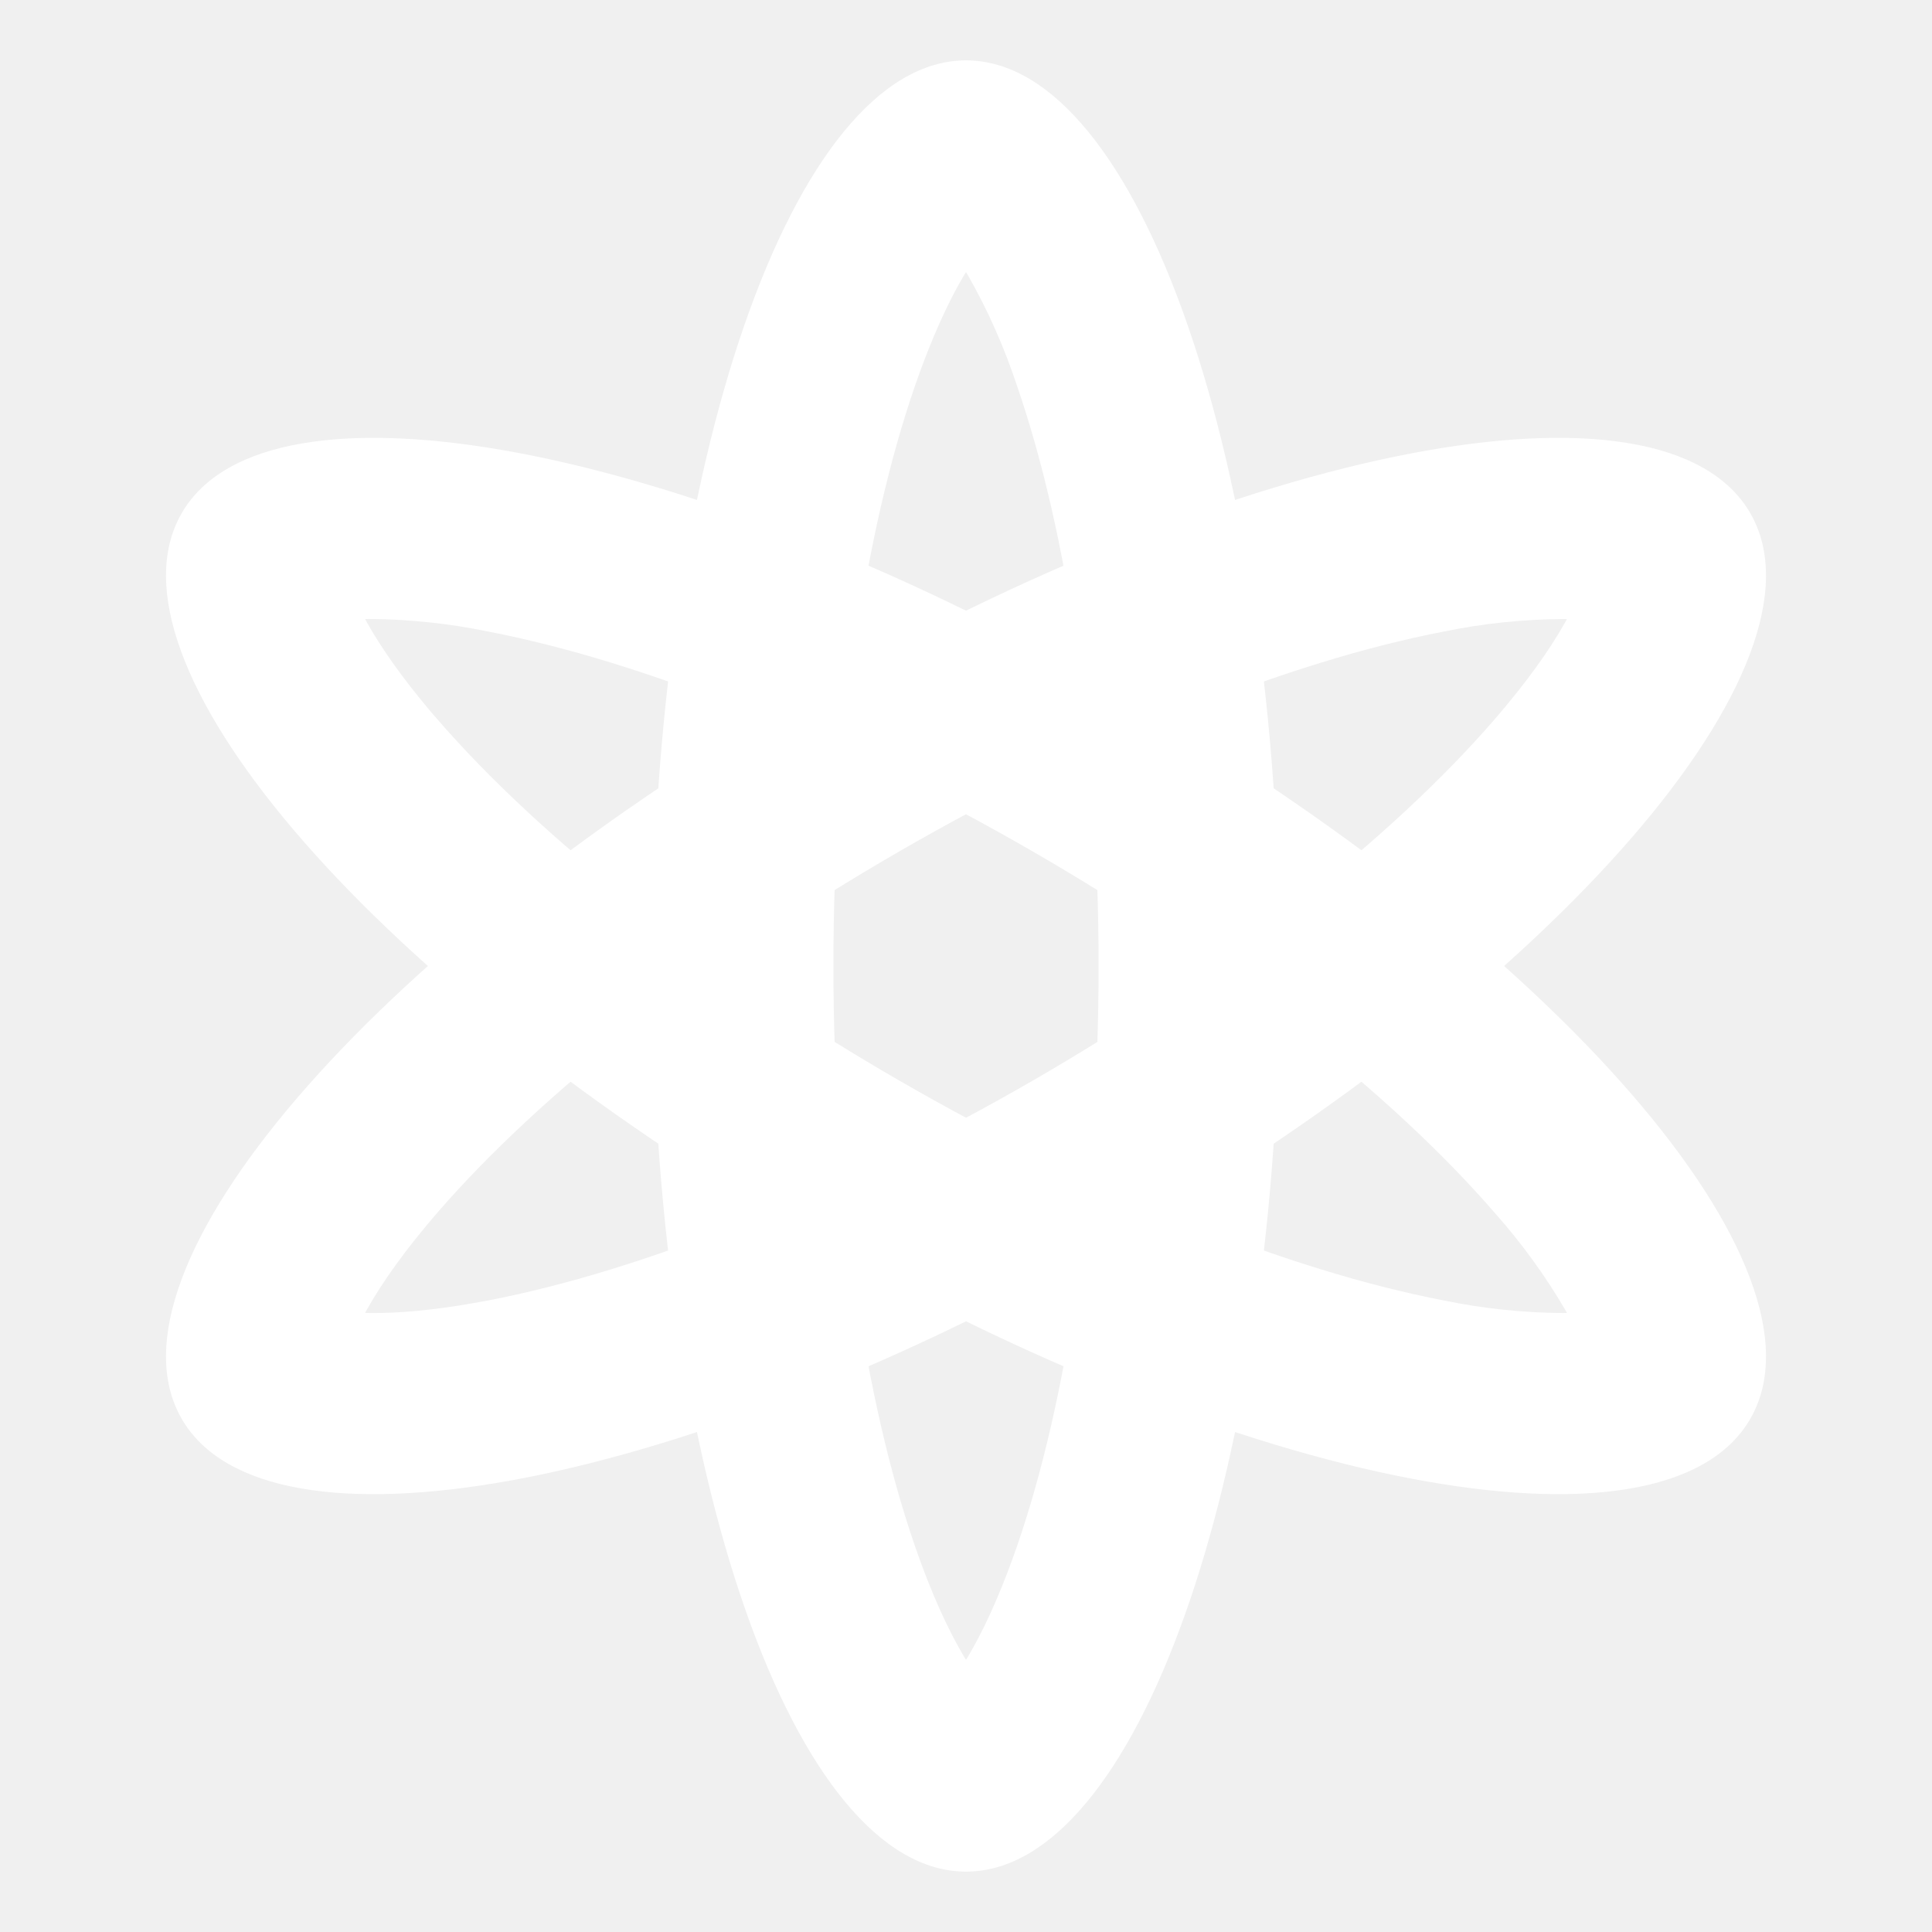
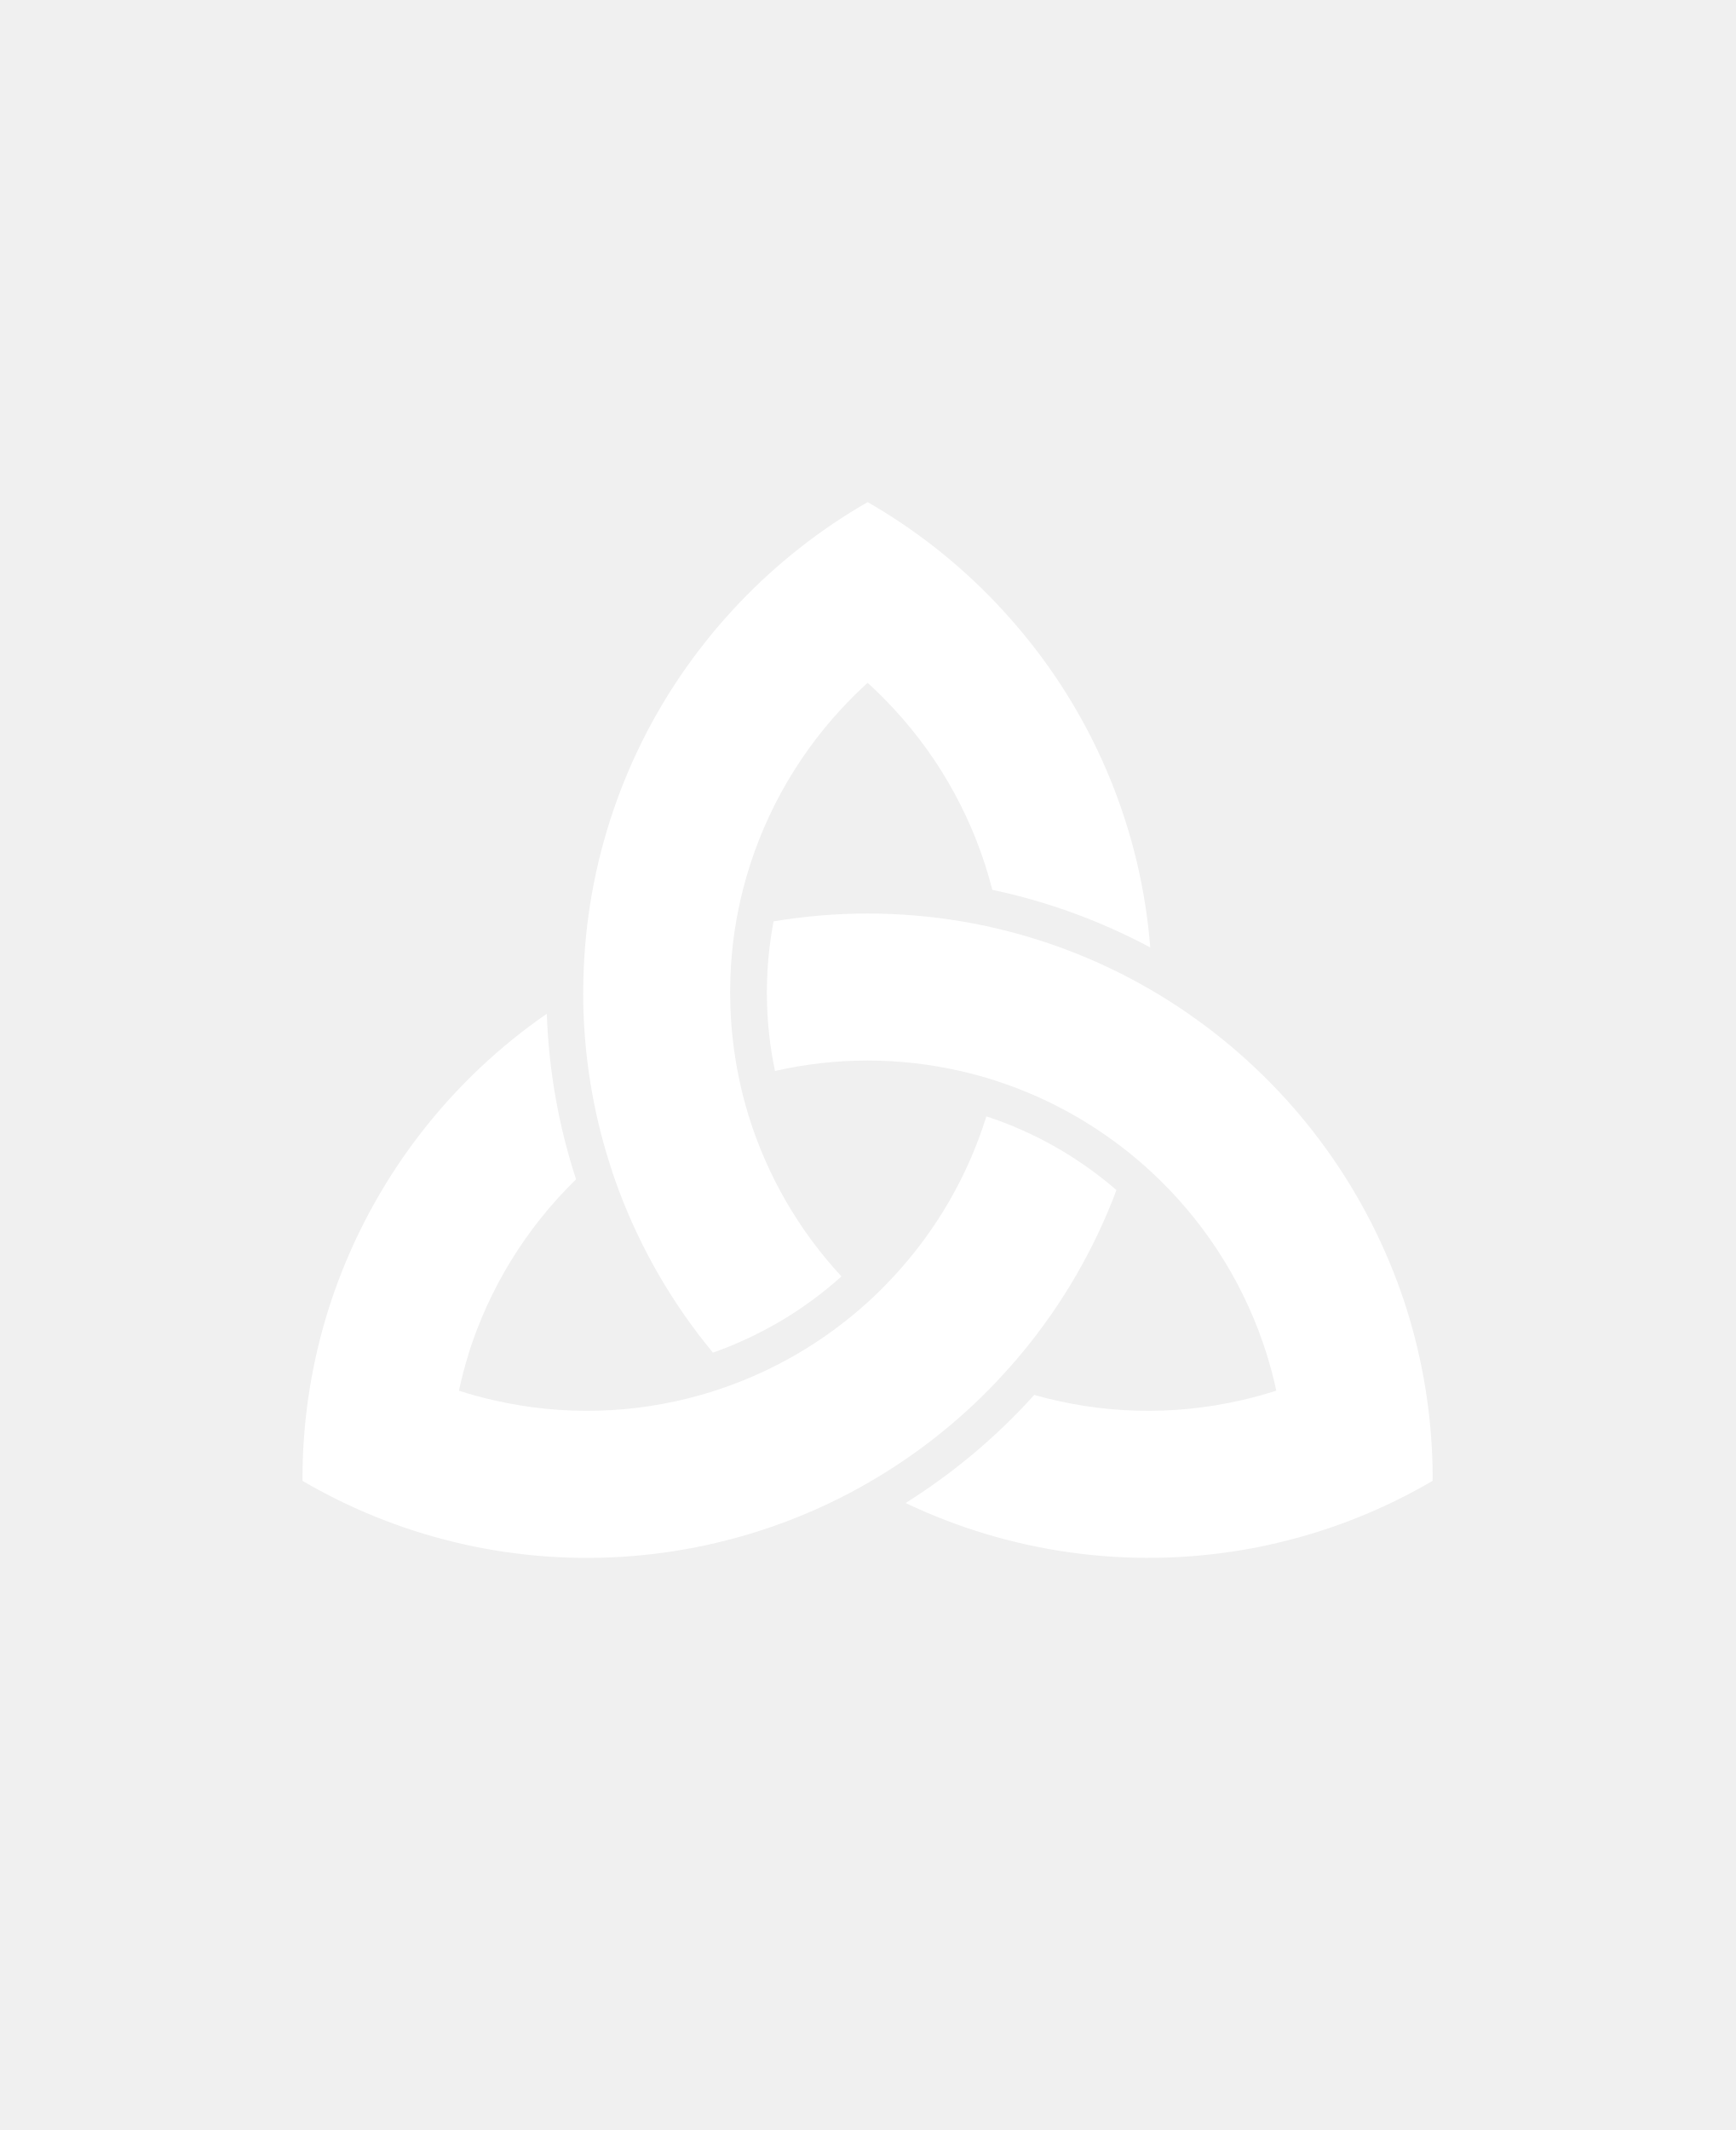
- <svg xmlns="http://www.w3.org/2000/svg" t="1694969480213" class="icon" viewBox="0 0 1024 1024" version="1.1" p-id="2216" width="200" height="200">
-   <path d="M512 32c91.819 0 166.272 214.912 166.272 480l-0.085 15.829C675.285 785.621 602.027 992 512 992c-90.88 0-164.779-210.645-166.272-472.064V512C345.728 246.912 420.181 32 512 32z m0 112.213l-1.067 1.707c-8.619 14.507-17.493 34.133-25.813 58.112-27.221 78.592-43.392 189.013-43.392 307.968 0 118.912 16.213 229.376 43.392 307.968 8.277 23.936 17.195 43.563 25.813 58.069l1.067 1.707 1.067-1.707c7.893-13.312 16.043-30.891 23.723-52.181l2.091-5.888c27.221-78.592 43.392-189.013 43.392-307.968 0-118.912-16.213-229.376-43.392-307.968a322.347 322.347 0 0 0-25.813-58.069L512 144.213z" p-id="2217" fill="#ffffff" />
-   <path d="M927.701 272c45.909 79.531-102.997 251.477-332.544 384l-13.781 7.851C356.693 790.229 141.312 829.952 96.299 752c-45.44-78.72 100.011-248.021 325.717-380.032l6.827-3.968c229.589-132.565 452.949-175.531 498.859-96zM830.507 328.107h-2.048a322.347 322.347 0 0 0-63.147 6.613c-81.707 15.744-185.472 56.96-288.427 116.395-103.04 59.477-190.592 128.725-245.035 191.573-16.597 19.2-29.141 36.693-37.376 51.413l-0.981 1.749 2.048 0.085c15.445 0.213 34.773-1.536 57.045-5.547l6.144-1.109c81.664-15.744 185.429-56.96 288.427-116.395 102.997-59.477 190.549-128.725 244.992-191.573 16.597-19.2 29.141-36.693 37.376-51.413l0.981-1.792z" p-id="2218" fill="#ffffff" />
-   <path d="M927.701 752c-45.909 79.531-269.227 36.565-498.859-96l-13.653-7.979c-221.781-131.413-363.861-298.069-318.891-376.021 45.483-78.72 264.832-37.419 491.947 92.032l6.912 3.968c229.547 132.523 378.453 304.469 332.544 384z m-97.195-56.107l-0.981-1.792a322.347 322.347 0 0 0-37.376-51.371c-54.443-62.891-141.995-132.139-244.992-191.573-102.997-59.477-206.763-100.693-288.427-116.437a322.347 322.347 0 0 0-63.189-6.656l-2.005 0.043 0.939 1.792c7.552 13.483 18.731 29.355 33.28 46.635l4.096 4.736c54.443 62.891 141.995 132.139 244.992 191.573 102.997 59.477 206.763 100.693 288.427 116.437a322.347 322.347 0 0 0 63.189 6.656l2.048-0.043z" p-id="2219" fill="#ffffff" />
+ <svg xmlns="http://www.w3.org/2000/svg" version="1.1" viewBox="-5.0 -20.0 110.0 135.0">
+   <g fill="#FFFFFF">
+     <path d="m33.805 54.246c0.133 0.395 0.273 0.789 0.418 1.18 1.402 3.742 3.422 7.227 5.973 10.305 1.355-0.48 2.668-1.078 3.922-1.789 0.117-0.066 0.238-0.137 0.355-0.203 1.379-0.816 2.676-1.766 3.871-2.84-2.691-2.898-4.699-6.367-5.875-10.145-0.113-0.371-0.219-0.746-0.32-1.121-0.098-0.375-0.188-0.758-0.27-1.137-0.379-1.77-0.578-3.57-0.59-5.379 0-0.07-0.004-0.137-0.004-0.207 0-0.07 0.004-0.137 0.004-0.207v0.004c0.008-1.273 0.105-2.547 0.297-3.805 0.062-0.422 0.141-0.836 0.223-1.25 0.086-0.422 0.18-0.84 0.285-1.254 1.094-4.289 3.242-8.234 6.25-11.477 0.266-0.285 0.535-0.566 0.809-0.84 0.277-0.273 0.559-0.543 0.848-0.805 0.289 0.262 0.57 0.531 0.848 0.805 0.277 0.273 0.543 0.555 0.809 0.84 3.008 3.242 5.156 7.188 6.25 11.477 3.492 0.738 6.863 1.969 10.012 3.652-0.582-7.332-3.414-14.301-8.113-19.957-0.266-0.32-0.539-0.637-0.816-0.949-0.277-0.312-0.555-0.617-0.844-0.918h0.004c-2.394-2.516-5.137-4.672-8.148-6.402-3.012 1.73-5.754 3.887-8.148 6.402-0.285 0.301-0.566 0.609-0.844 0.918-0.277 0.312-0.551 0.625-0.816 0.949h0.004c-4.699 5.656-7.531 12.629-8.113 19.957-0.035 0.453-0.062 0.914-0.082 1.371-0.016 0.426-0.027 0.855-0.031 1.285v0.074 0.117 0.012h-0.004c0 3.434 0.492 6.852 1.465 10.145 0.121 0.402 0.246 0.797 0.375 1.191z" />
+     <path d="m58.148 67.594c0.285-0.301 0.566-0.609 0.844-0.918 0.277-0.312 0.551-0.625 0.816-0.949l-0.004 0.004c2.551-3.078 4.57-6.562 5.973-10.305-1.094-0.945-2.273-1.793-3.516-2.527-0.117-0.07-0.238-0.137-0.355-0.203v-0.004c-1.391-0.789-2.856-1.438-4.375-1.938-1.176 3.777-3.184 7.246-5.875 10.145-0.266 0.285-0.535 0.566-0.809 0.84-0.277 0.273-0.559 0.543-0.848 0.805-1.344 1.215-2.805 2.293-4.363 3.211-0.117 0.07-0.238 0.137-0.355 0.203-1.105 0.629-2.25 1.176-3.43 1.637-0.391 0.152-0.789 0.297-1.188 0.434-0.406 0.137-0.816 0.266-1.23 0.383-4.266 1.215-8.77 1.332-13.094 0.344-0.379-0.086-0.758-0.18-1.129-0.281-0.375-0.102-0.75-0.211-1.117-0.332 0.082-0.383 0.172-0.762 0.27-1.137 0.098-0.375 0.203-0.75 0.32-1.121h-0.008c1.32-4.227 3.672-8.051 6.844-11.137-1.109-3.394-1.734-6.926-1.855-10.496-6.035 4.172-10.652 10.09-13.23 16.961-0.145 0.391-0.285 0.781-0.418 1.18-0.133 0.395-0.258 0.793-0.375 1.191-0.973 3.293-1.465 6.707-1.465 10.141v0.133h0.004c2.996 1.754 6.238 3.062 9.617 3.879 0.406 0.098 0.816 0.191 1.23 0.277 0.406 0.082 0.812 0.156 1.223 0.227 7.25 1.223 14.699 0.184 21.34-2.977 0.414-0.195 0.82-0.402 1.223-0.613 0.379-0.199 0.758-0.406 1.129-0.617l0.059-0.035c0.039-0.023 0.078-0.047 0.121-0.07 2.961-1.715 5.664-3.848 8.027-6.332z" />
+     <path d="m84.359 63.578c-0.117-0.398-0.242-0.797-0.375-1.191s-0.273-0.789-0.418-1.18v0.004c-2.578-6.871-7.195-12.785-13.23-16.961-0.379-0.262-0.758-0.516-1.145-0.762-0.363-0.23-0.734-0.457-1.105-0.676l-0.051-0.031c-0.043-0.023-0.086-0.051-0.125-0.074h-0.004c-2.965-1.719-6.16-3-9.492-3.805-0.406-0.098-0.816-0.191-1.23-0.277-0.406-0.082-0.812-0.156-1.223-0.227-3.945-0.664-7.977-0.664-11.922 0-0.27 1.422-0.41 2.863-0.422 4.309 0 0.07-0.004 0.137-0.004 0.207 0 0.07 0.004 0.137 0.004 0.207v-0.004c0.012 1.602 0.184 3.195 0.512 4.762 3.863-0.883 7.879-0.883 11.742 0 0.379 0.086 0.758 0.18 1.129 0.281 0.375 0.102 0.75 0.211 1.117 0.332l0.004 0.004c1.719 0.555 3.379 1.285 4.949 2.18 0.117 0.066 0.238 0.137 0.355 0.203v0.004c1.098 0.648 2.148 1.375 3.144 2.172 0.332 0.266 0.652 0.539 0.973 0.82 0.32 0.285 0.633 0.574 0.941 0.875l-0.004-0.004c3.172 3.086 5.523 6.91 6.84 11.137 0.113 0.371 0.219 0.746 0.32 1.121 0.098 0.375 0.188 0.758 0.27 1.137-0.371 0.117-0.742 0.23-1.117 0.332-0.375 0.102-0.75 0.195-1.129 0.281h-0.004c-4.324 0.992-8.828 0.871-13.094-0.344-2.387 2.652-5.133 4.957-8.156 6.852 6.641 3.16 14.09 4.199 21.34 2.977 0.41-0.07 0.816-0.141 1.223-0.227 0.414-0.086 0.824-0.18 1.23-0.277 3.379-0.816 6.621-2.125 9.617-3.879v-0.133h0.004c0-3.434-0.492-6.848-1.465-10.145z" />
+   </g>
</svg>
